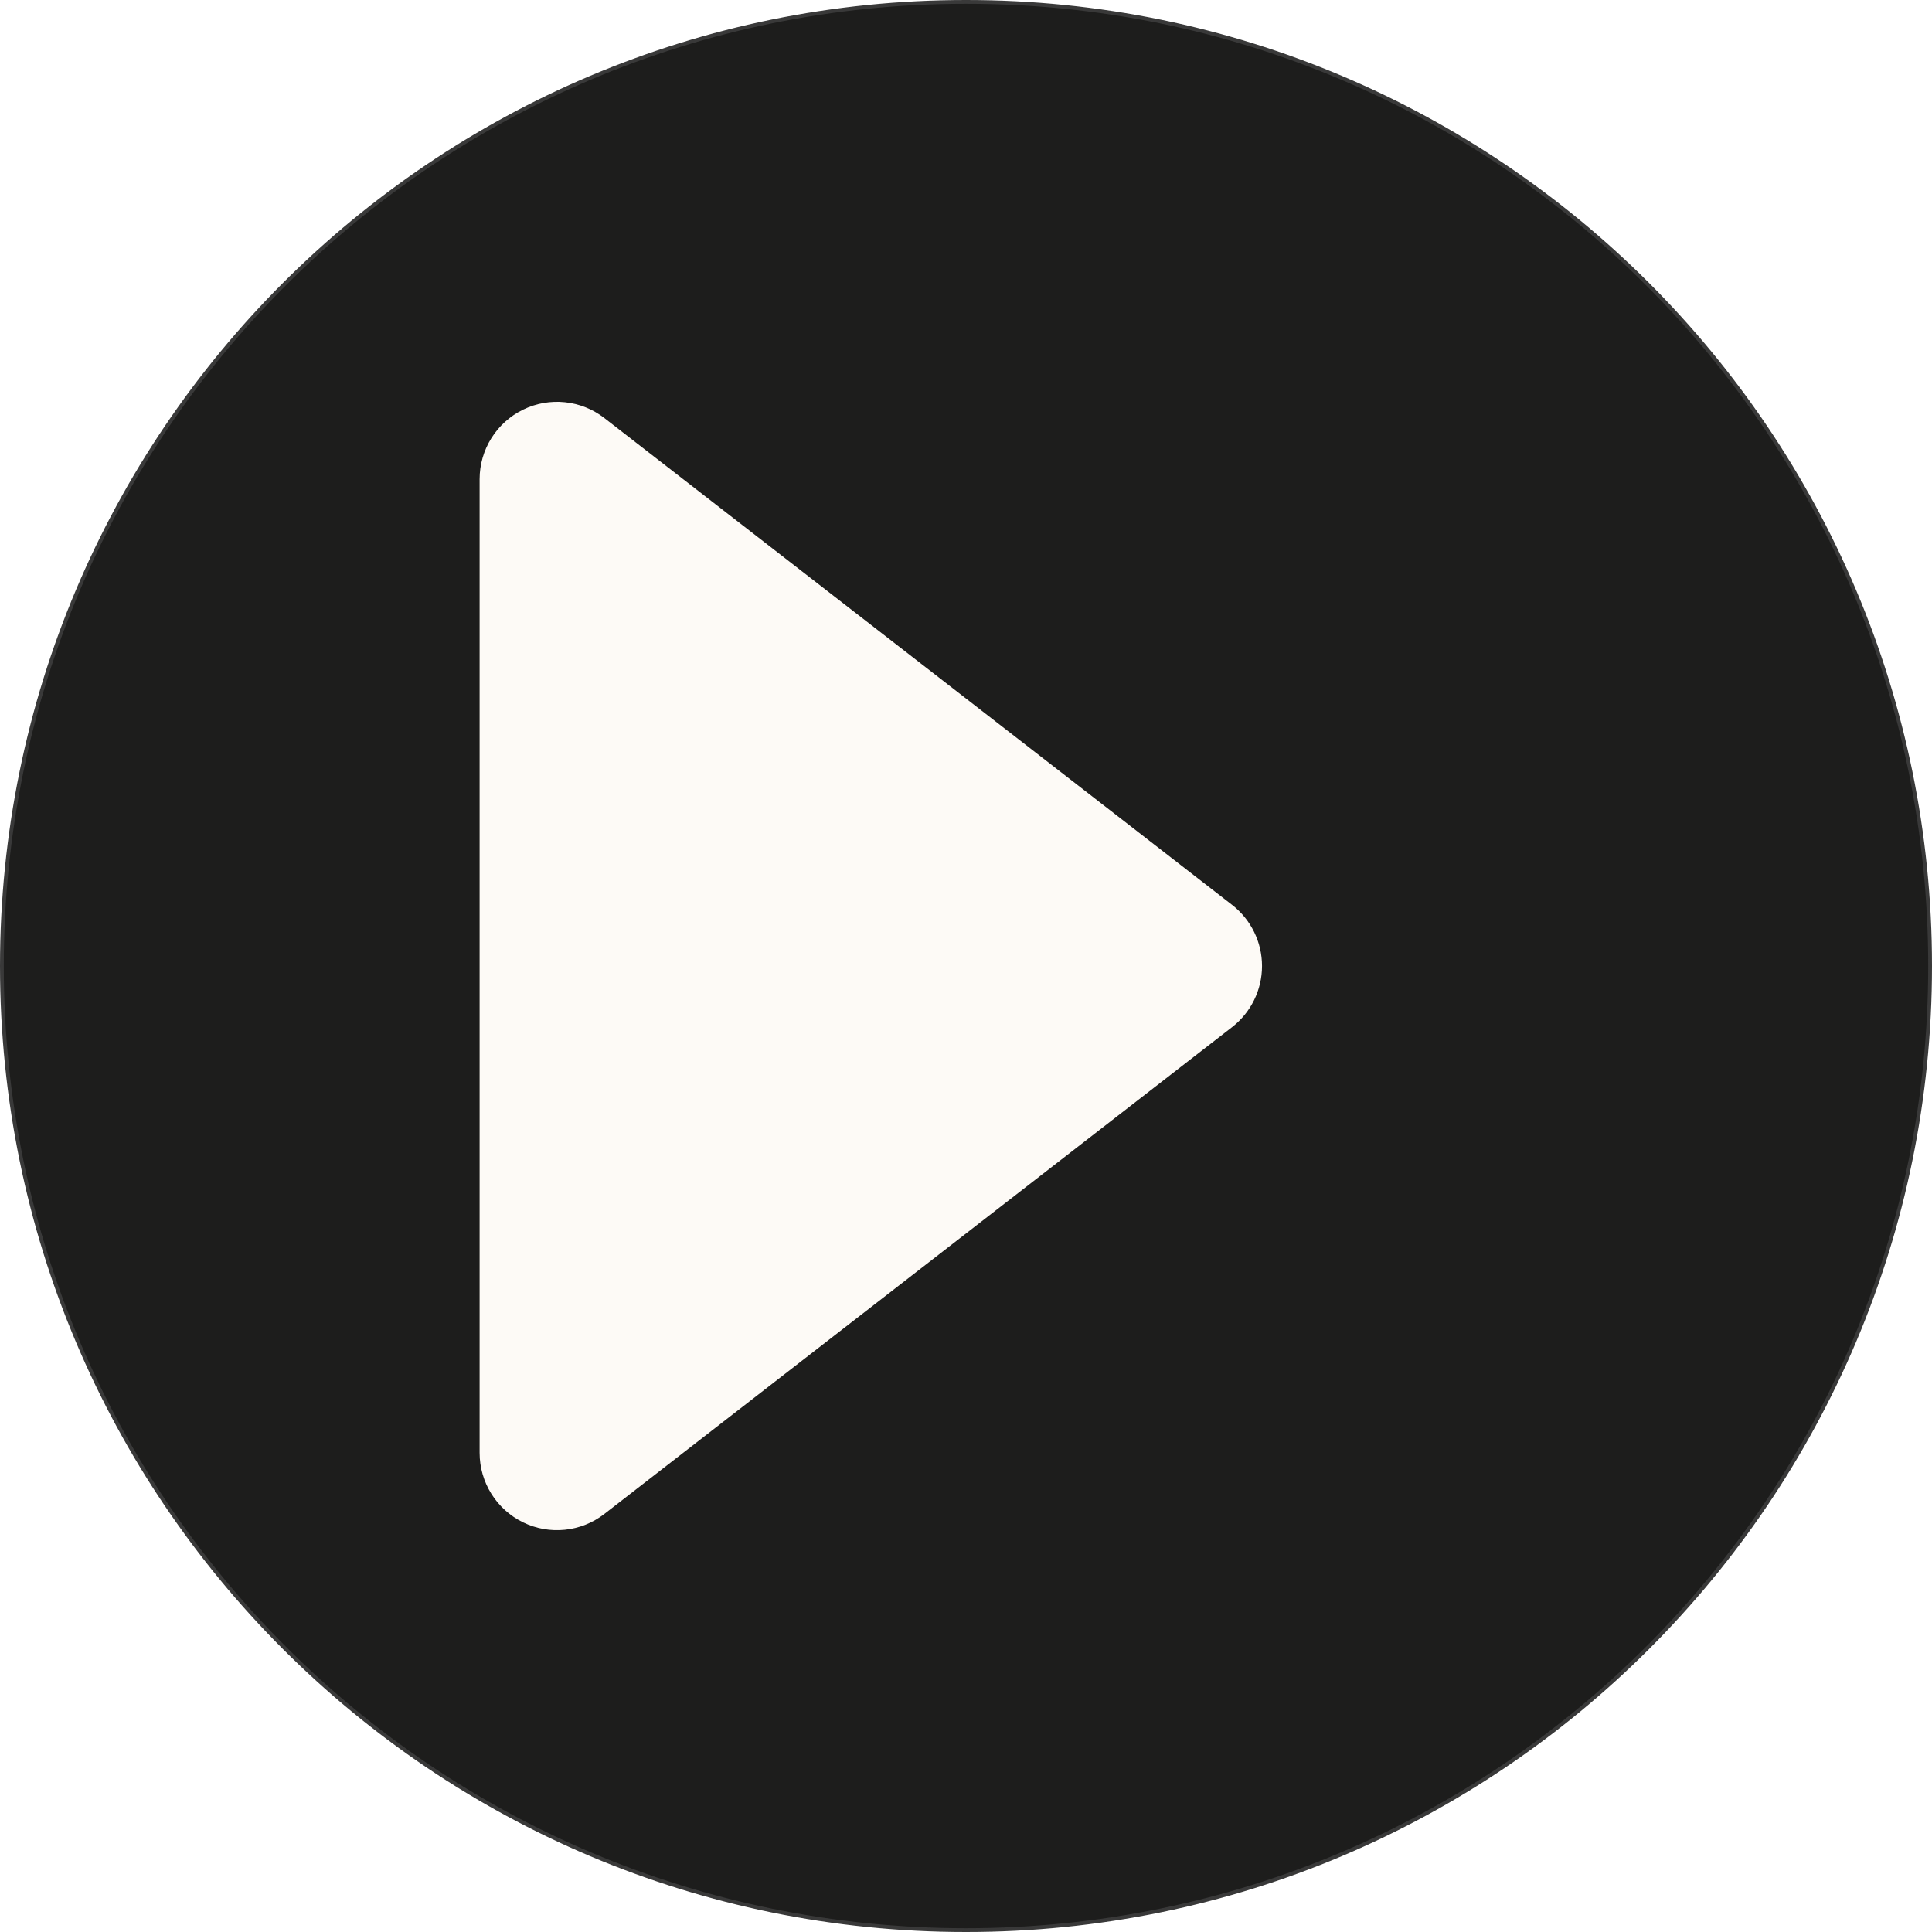
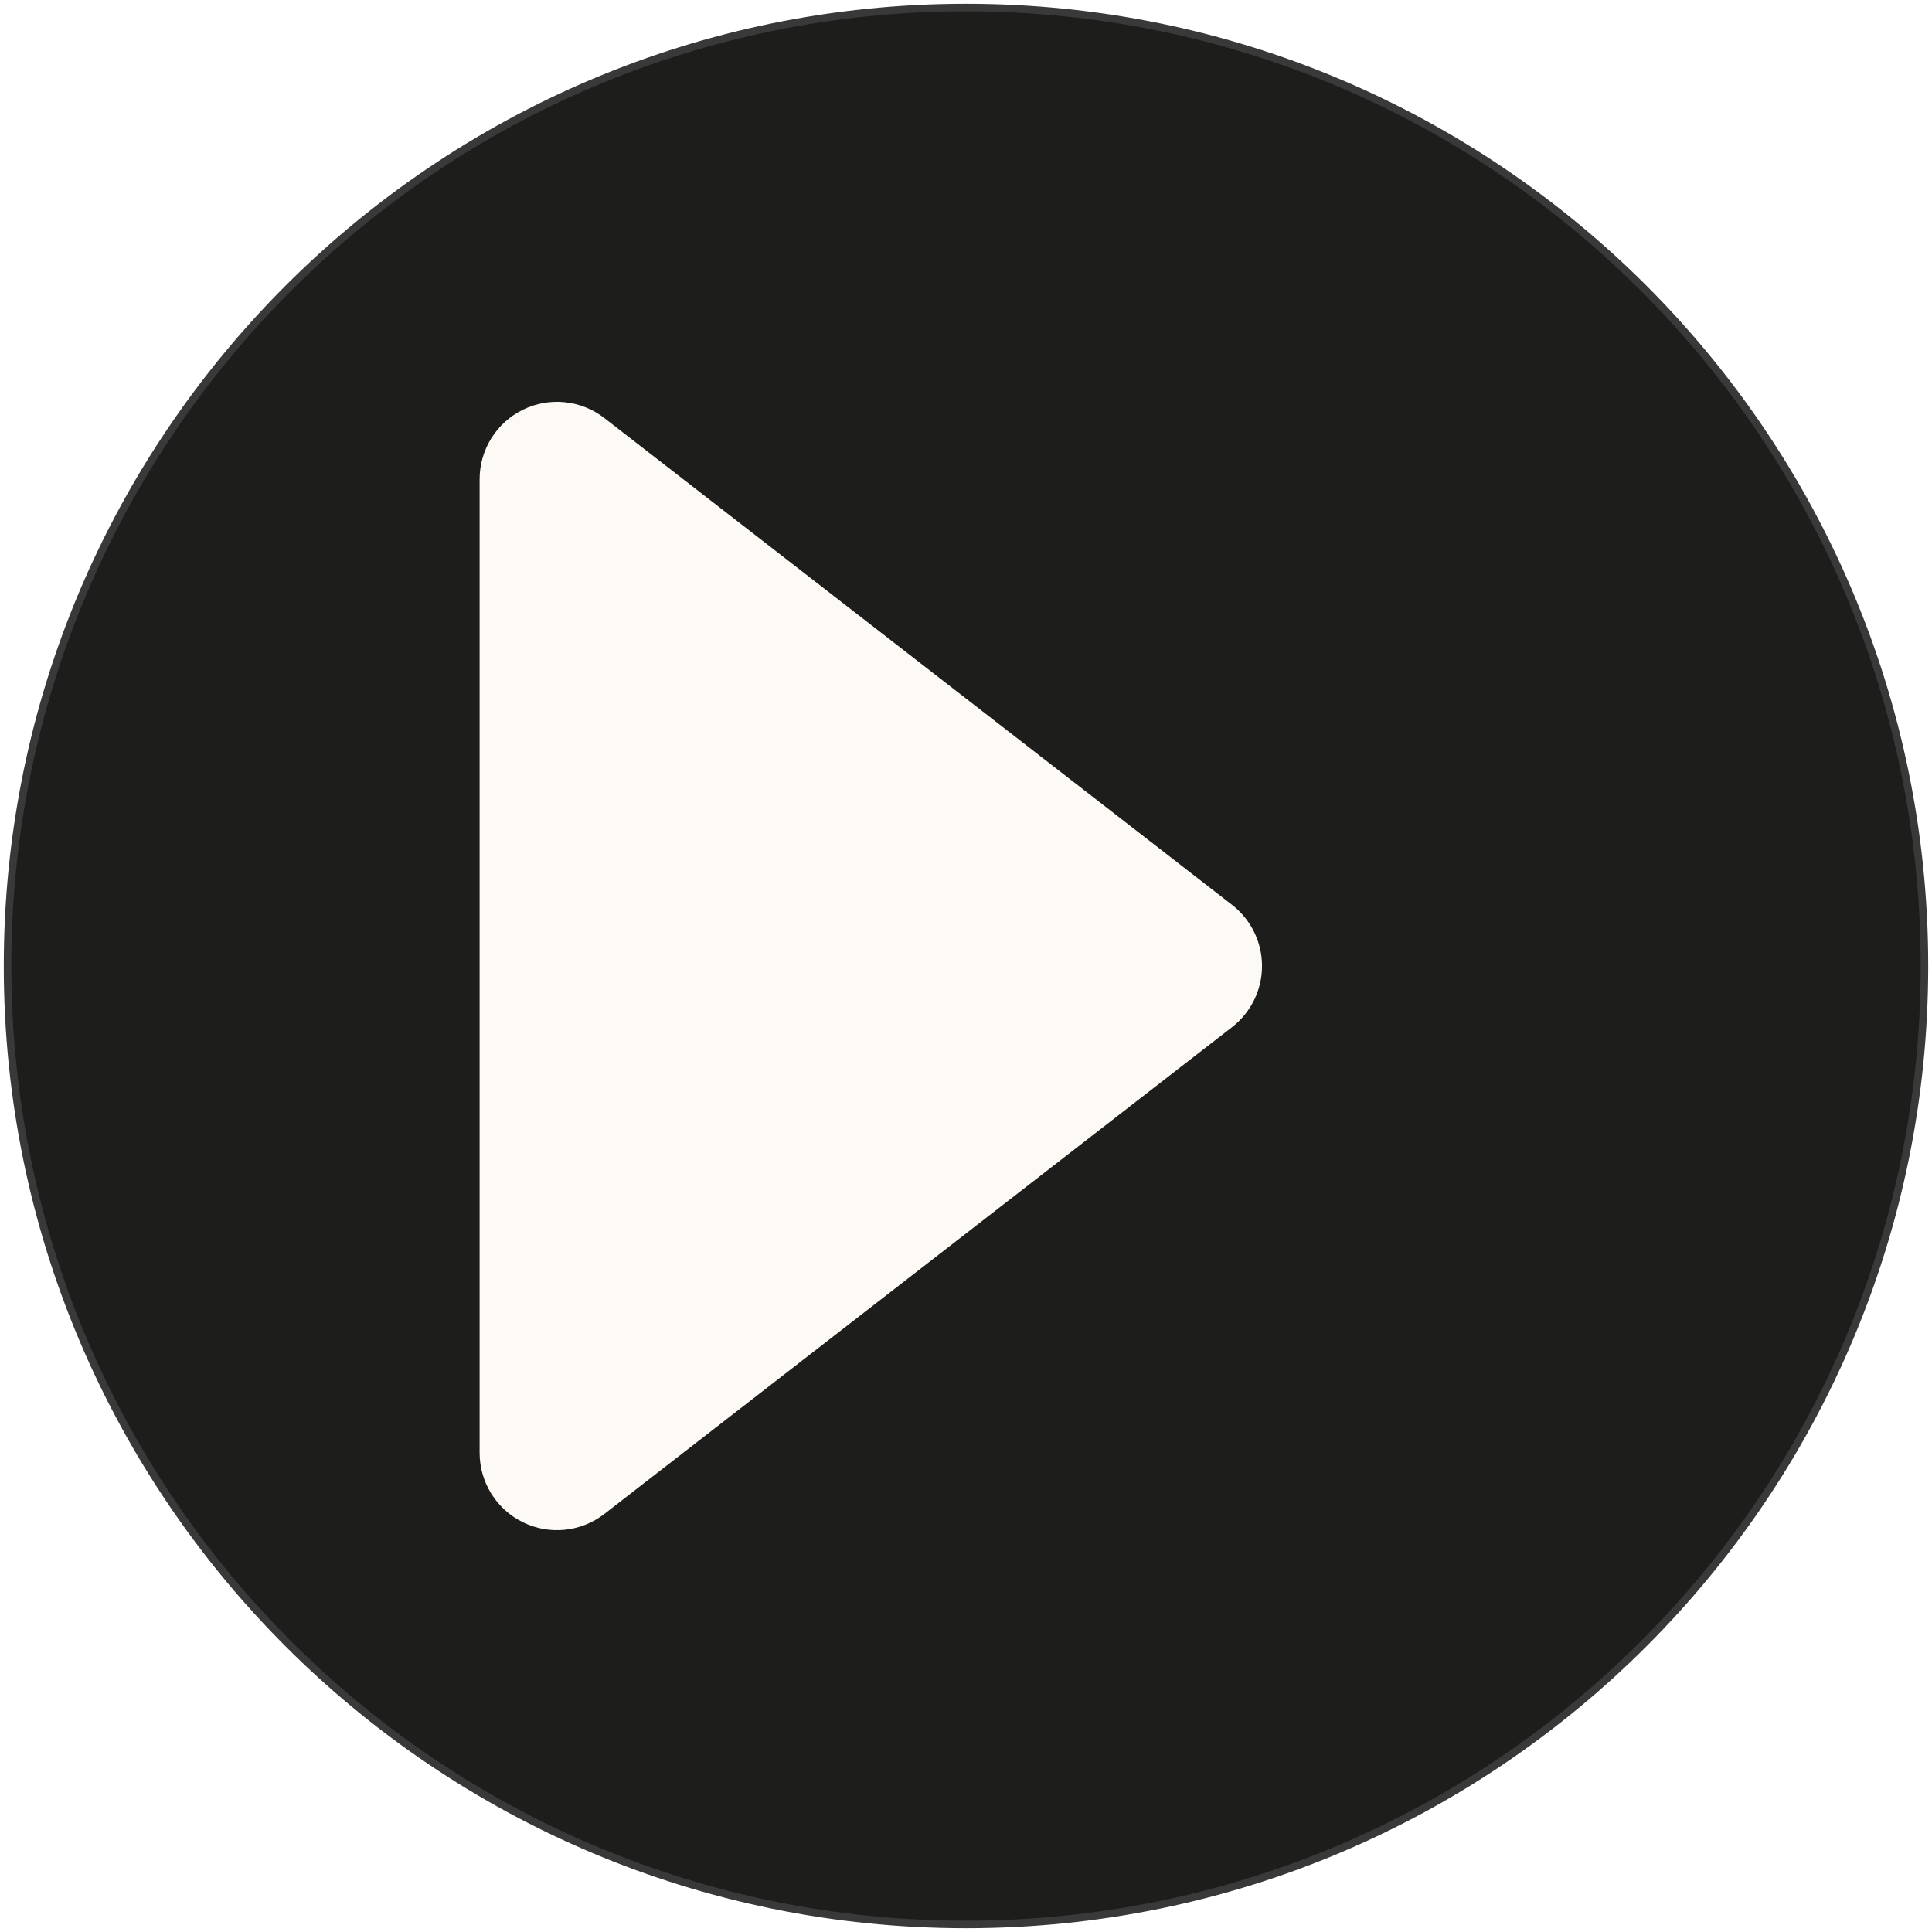
<svg xmlns="http://www.w3.org/2000/svg" viewBox="0 0 512 512" width="512" height="512" role="img" aria-label="Niango">
-   <path fill="#1D1D1C" stroke="#393939" stroke-width="1" vector-effect="non-scaling-stroke" d="M 256 0.5 A 255.5 255.5 0 1 0 256 511.5 A 255.5 255.5 0 1 0 256 0.5 Z" />
+   <path fill="#1D1D1C" stroke="#393939" stroke-width="2" vector-effect="non-scaling-stroke" d="M 256 2 A 254 254 0 1 0 256 510 A 254 254 0 1 0 256 2 Z" />
  <path fill="#FDFAF6" d="M 127.10 126.99 A 20.5 20.5 0 0 1 160.16 110.79 L 326.51 239.80 A 20.5 20.5 0 0 1 326.51 272.20 L 160.16 401.21 A 20.5 20.5 0 0 1 127.10 385.01 Z" />
</svg>
